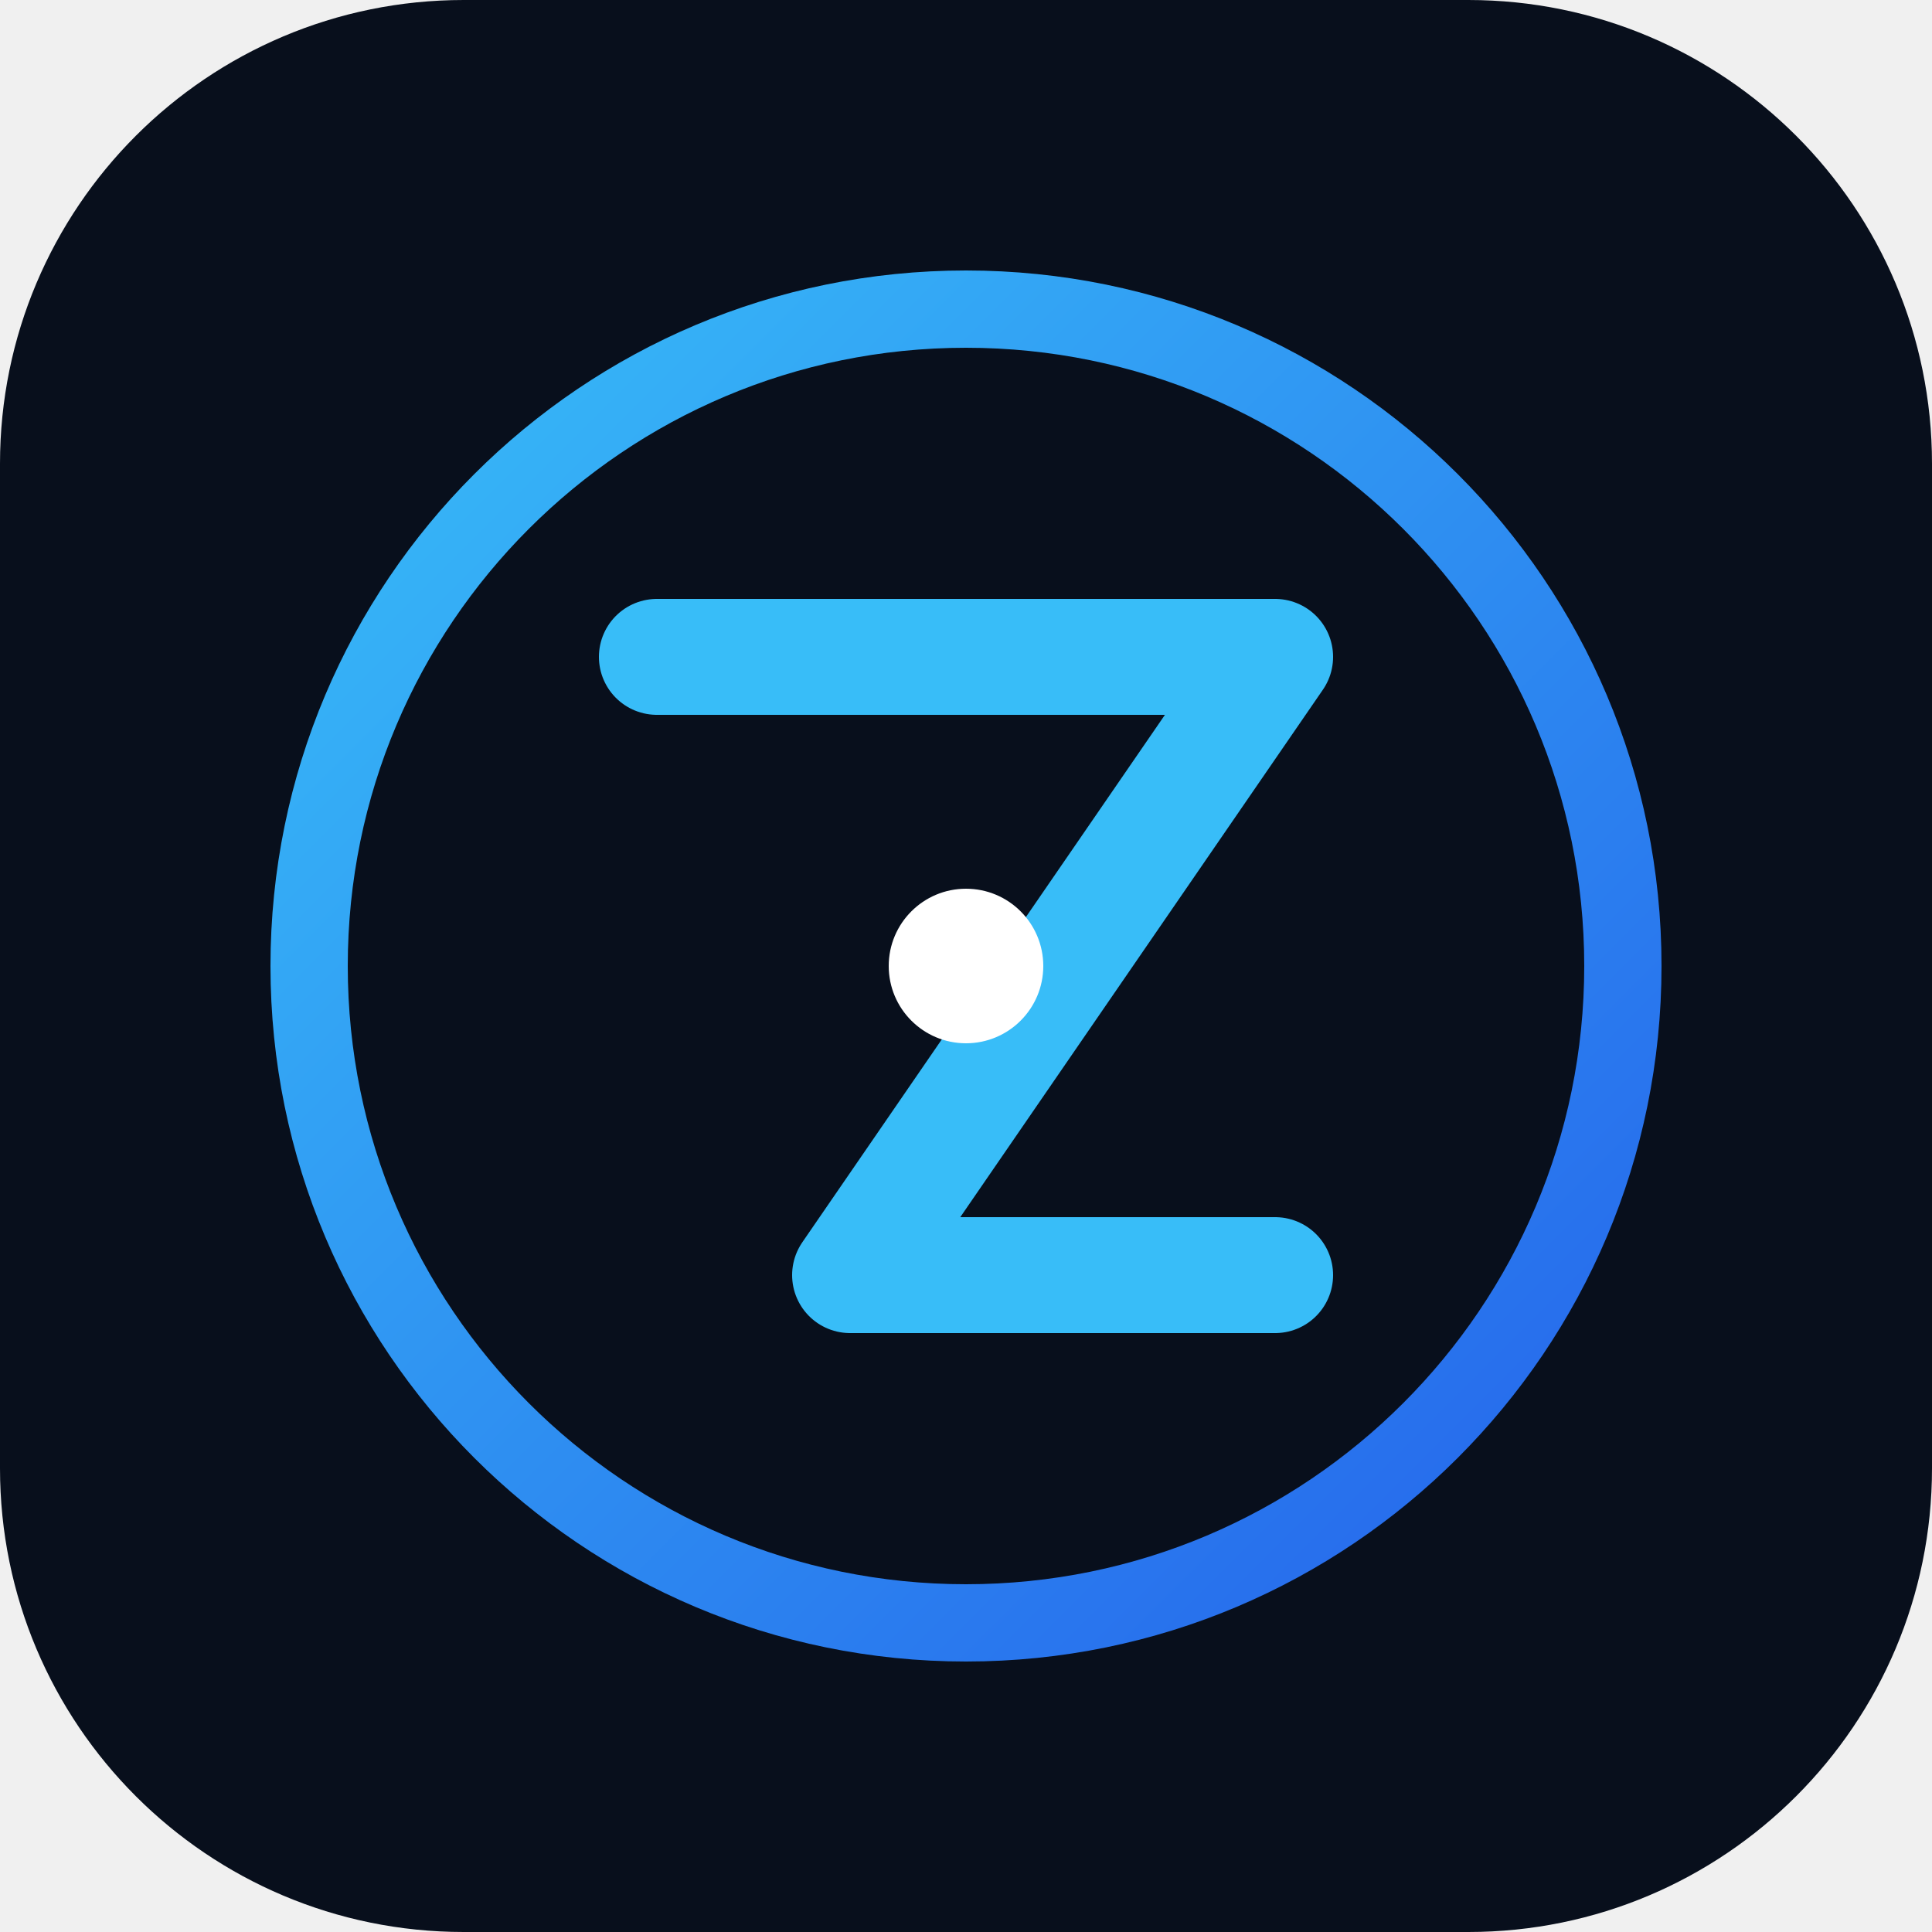
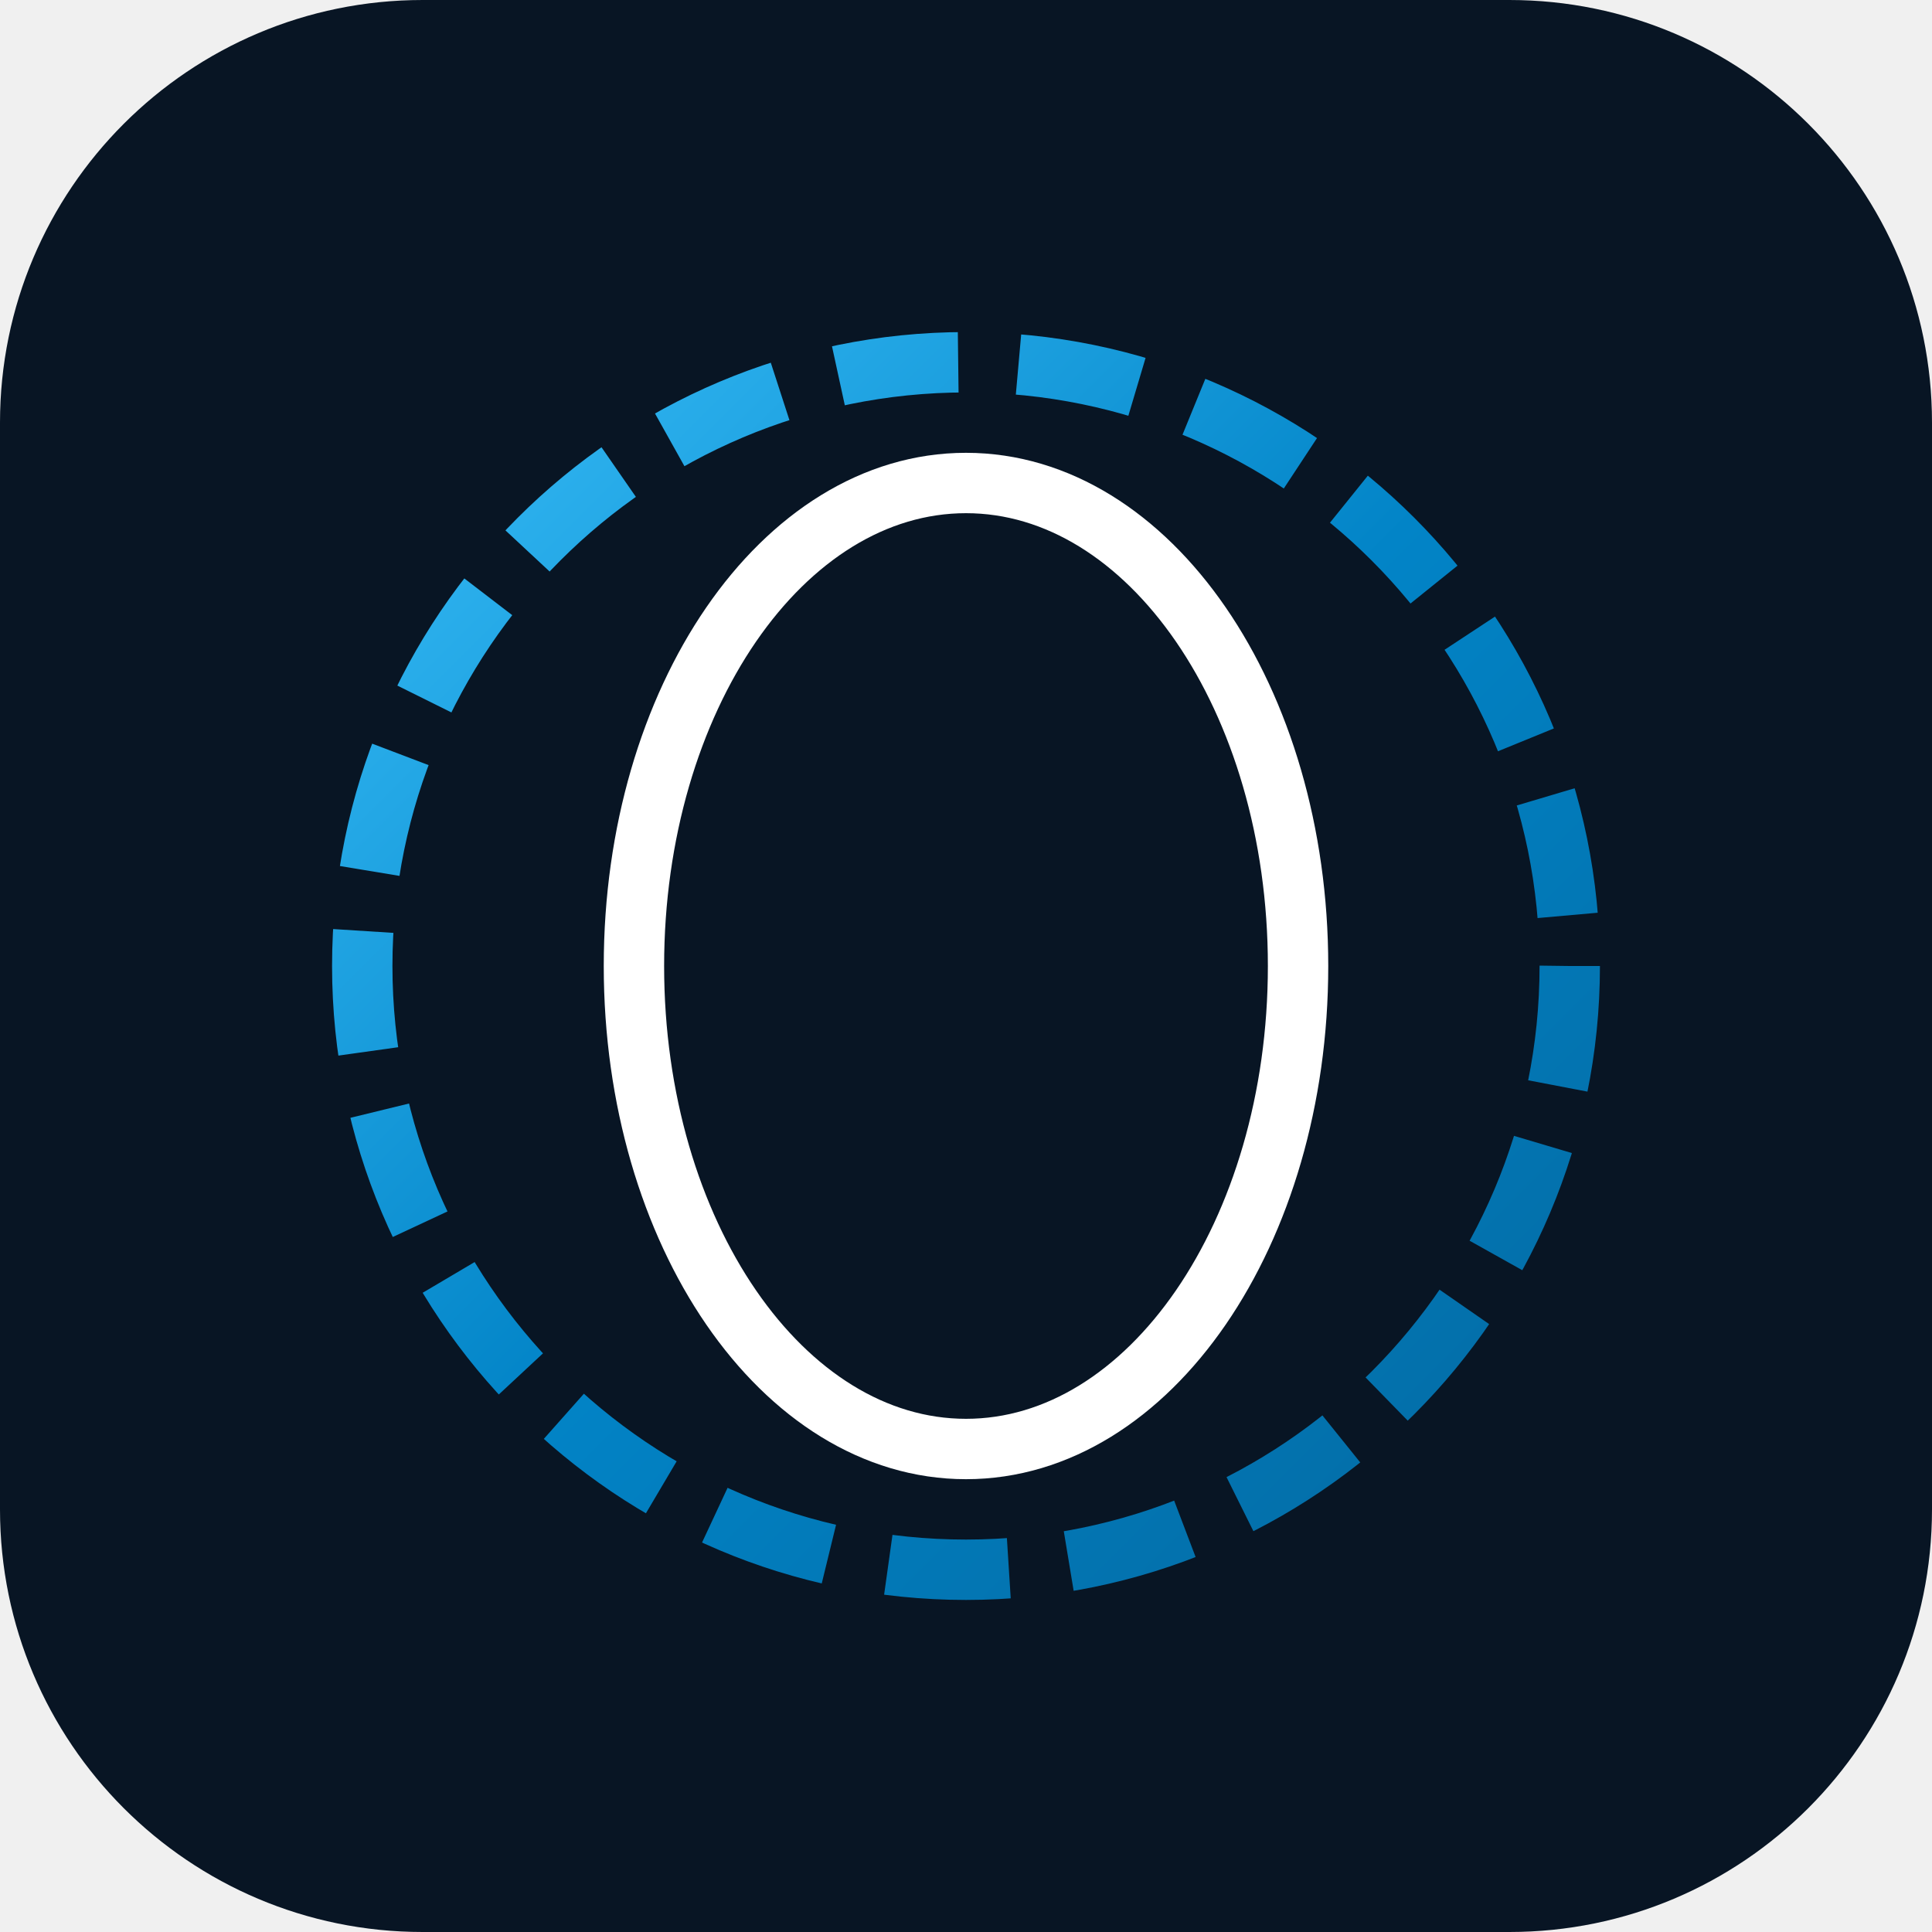
- <svg xmlns="http://www.w3.org/2000/svg" viewBox="0 0 100 100" fill="none">
-   <rect width="100" height="100" rx="24" fill="#080F1C" />
-   <circle cx="50" cy="50" r="34" stroke="url(#zero_grad)" stroke-width="4" />
-   <path d="M34 34H66L44 66H66" stroke="#38BDF8" stroke-width="6" stroke-linecap="round" stroke-linejoin="round" />
-   <circle cx="50" cy="50" r="4" fill="#FFFFFF" />
+ <svg xmlns="http://www.w3.org/2000/svg" viewBox="0 0 128 128" width="128" height="128">
  <defs>
-     <linearGradient id="zero_grad" x1="16" y1="16" x2="84" y2="84" gradientUnits="userSpaceOnUse">
-       <stop stop-color="#38BDF8" />
-       <stop offset="1" stop-color="#2563EB" />
+     <linearGradient id="zerolendGrad" x1="0%" y1="0%" x2="100%" y2="100%">
+       <stop offset="0%" stop-color="#38BDF8" />
+       <stop offset="50%" stop-color="#0284C7" />
+       <stop offset="100%" stop-color="#0369A1" />
    </linearGradient>
  </defs>
+   <rect width="128" height="128" rx="28" fill="#081524" />
+   <circle cx="64" cy="64" r="40" fill="none" stroke="url(#zerolendGrad)" stroke-width="4" stroke-dasharray="8 4" />
+   <ellipse cx="64" cy="64" rx="22" ry="32" fill="none" stroke="#FFFFFF" stroke-width="4" />
</svg>
